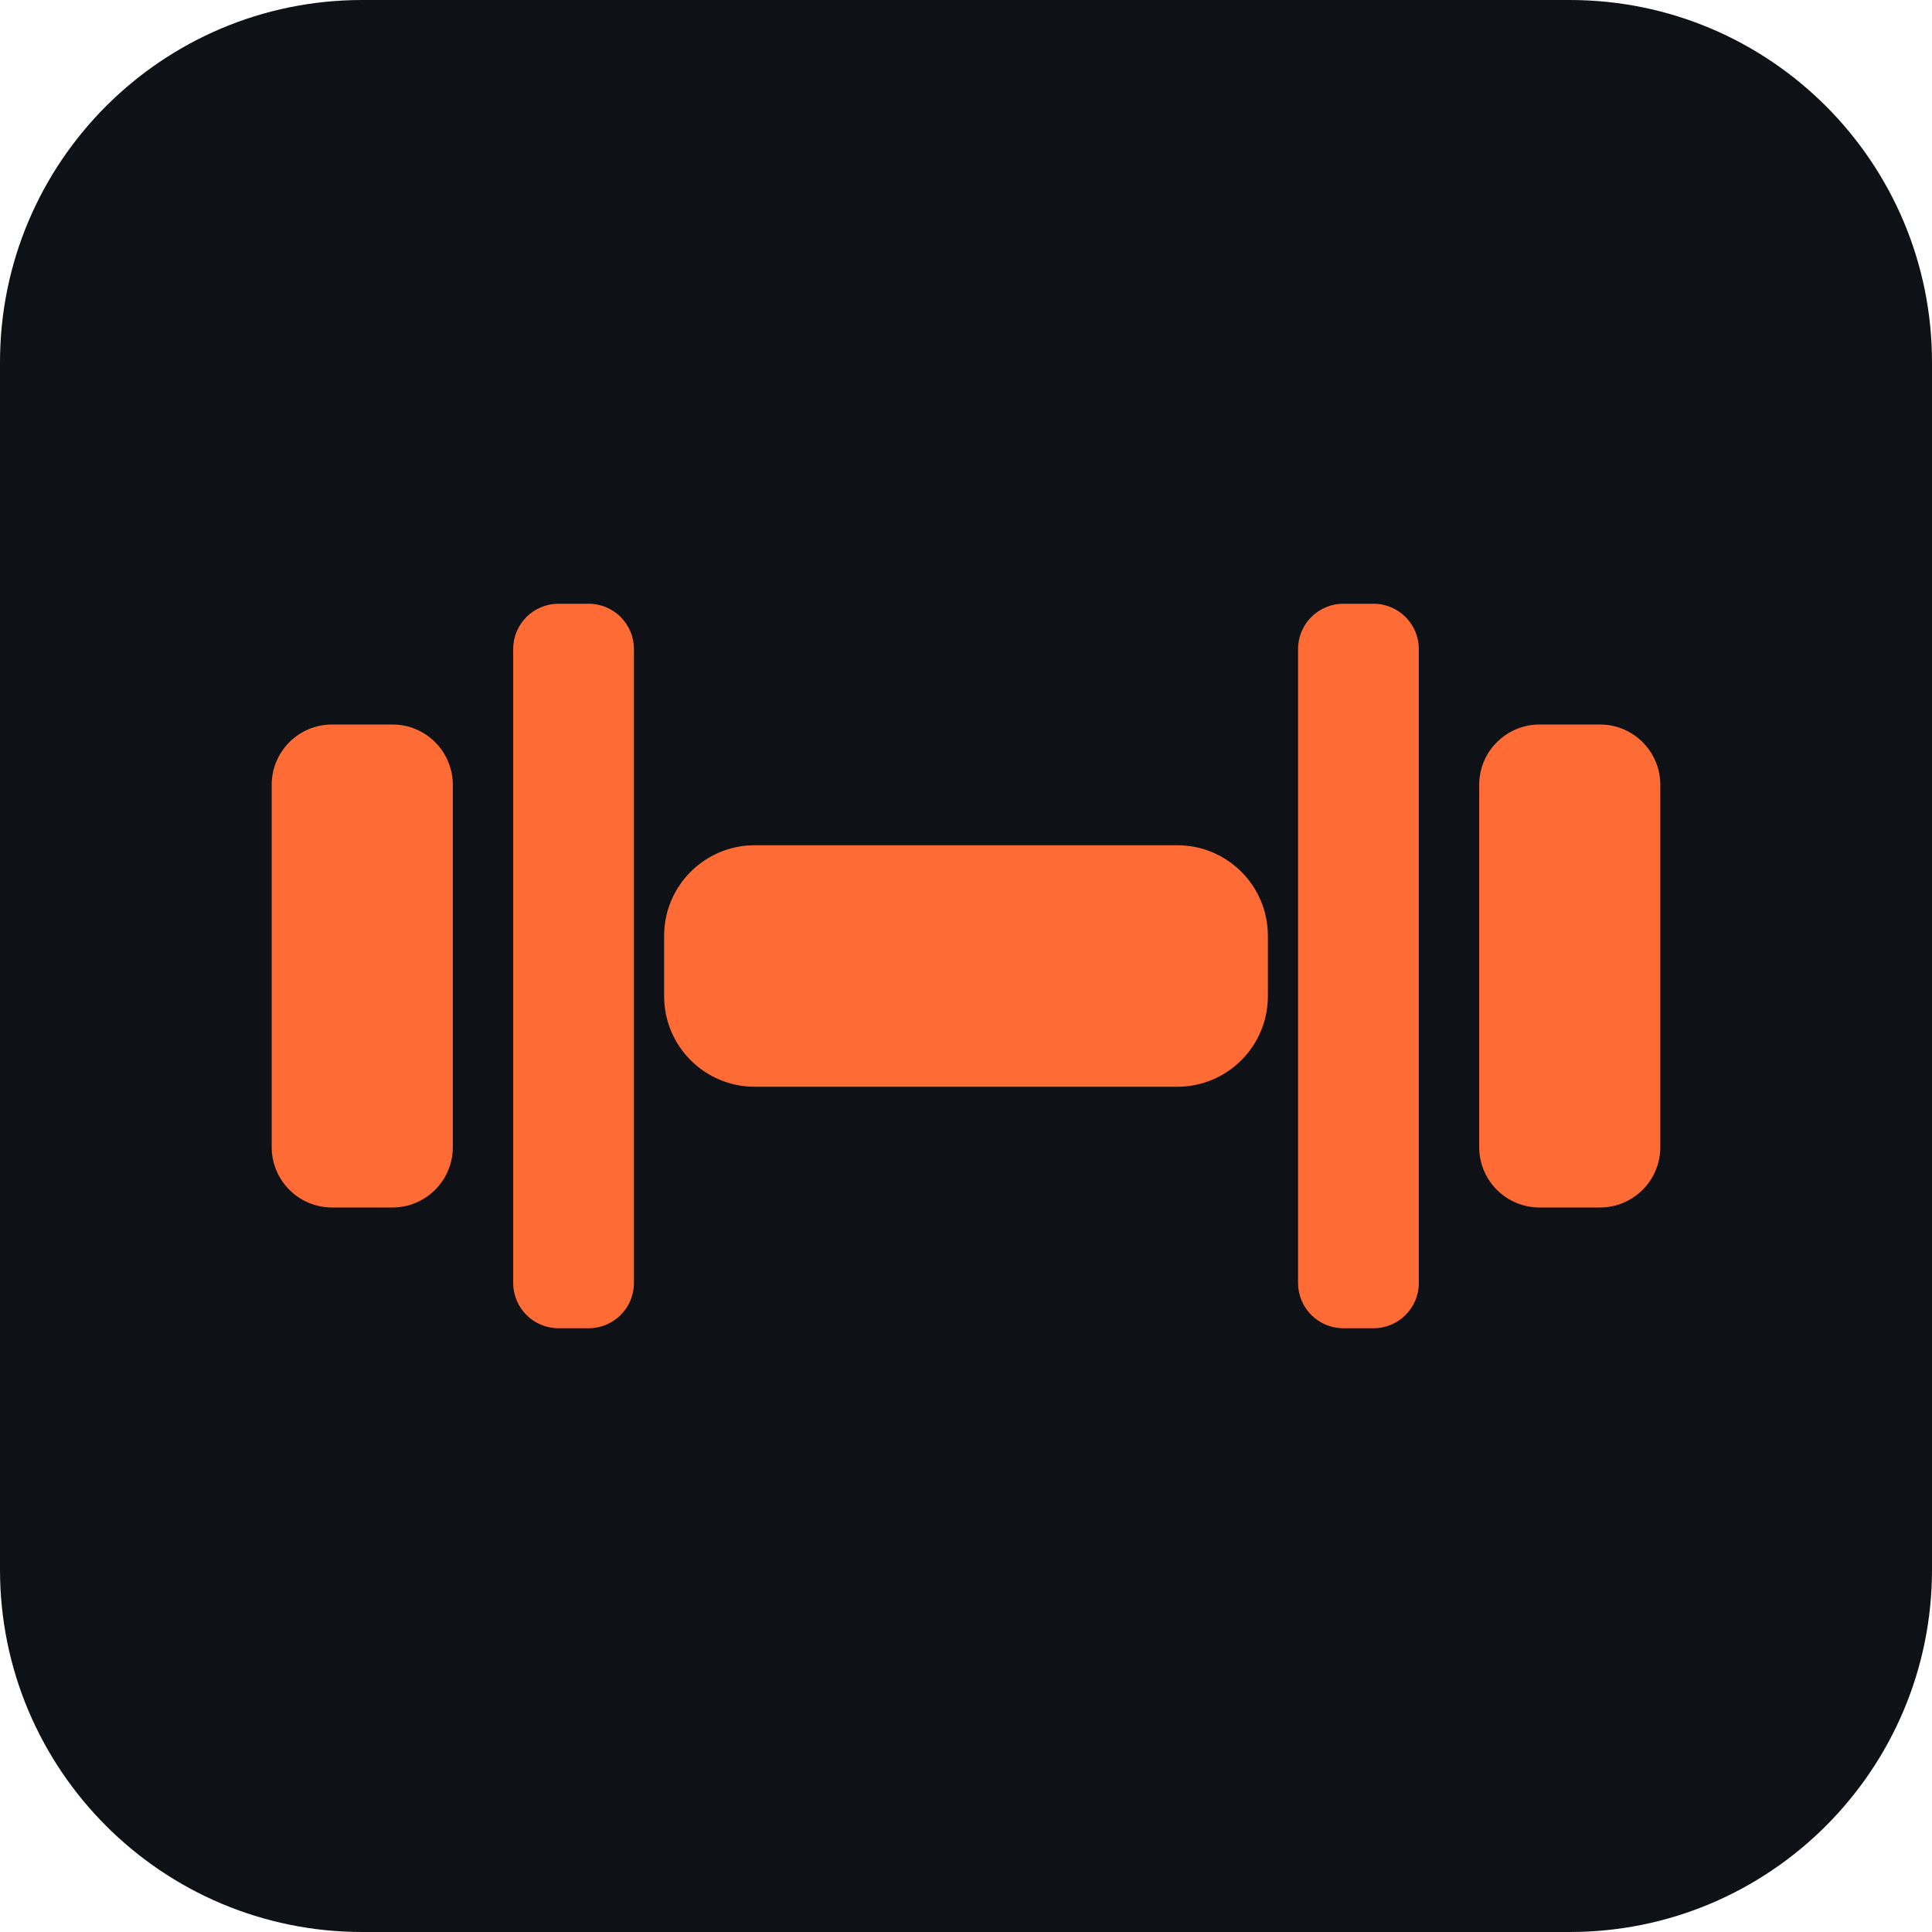
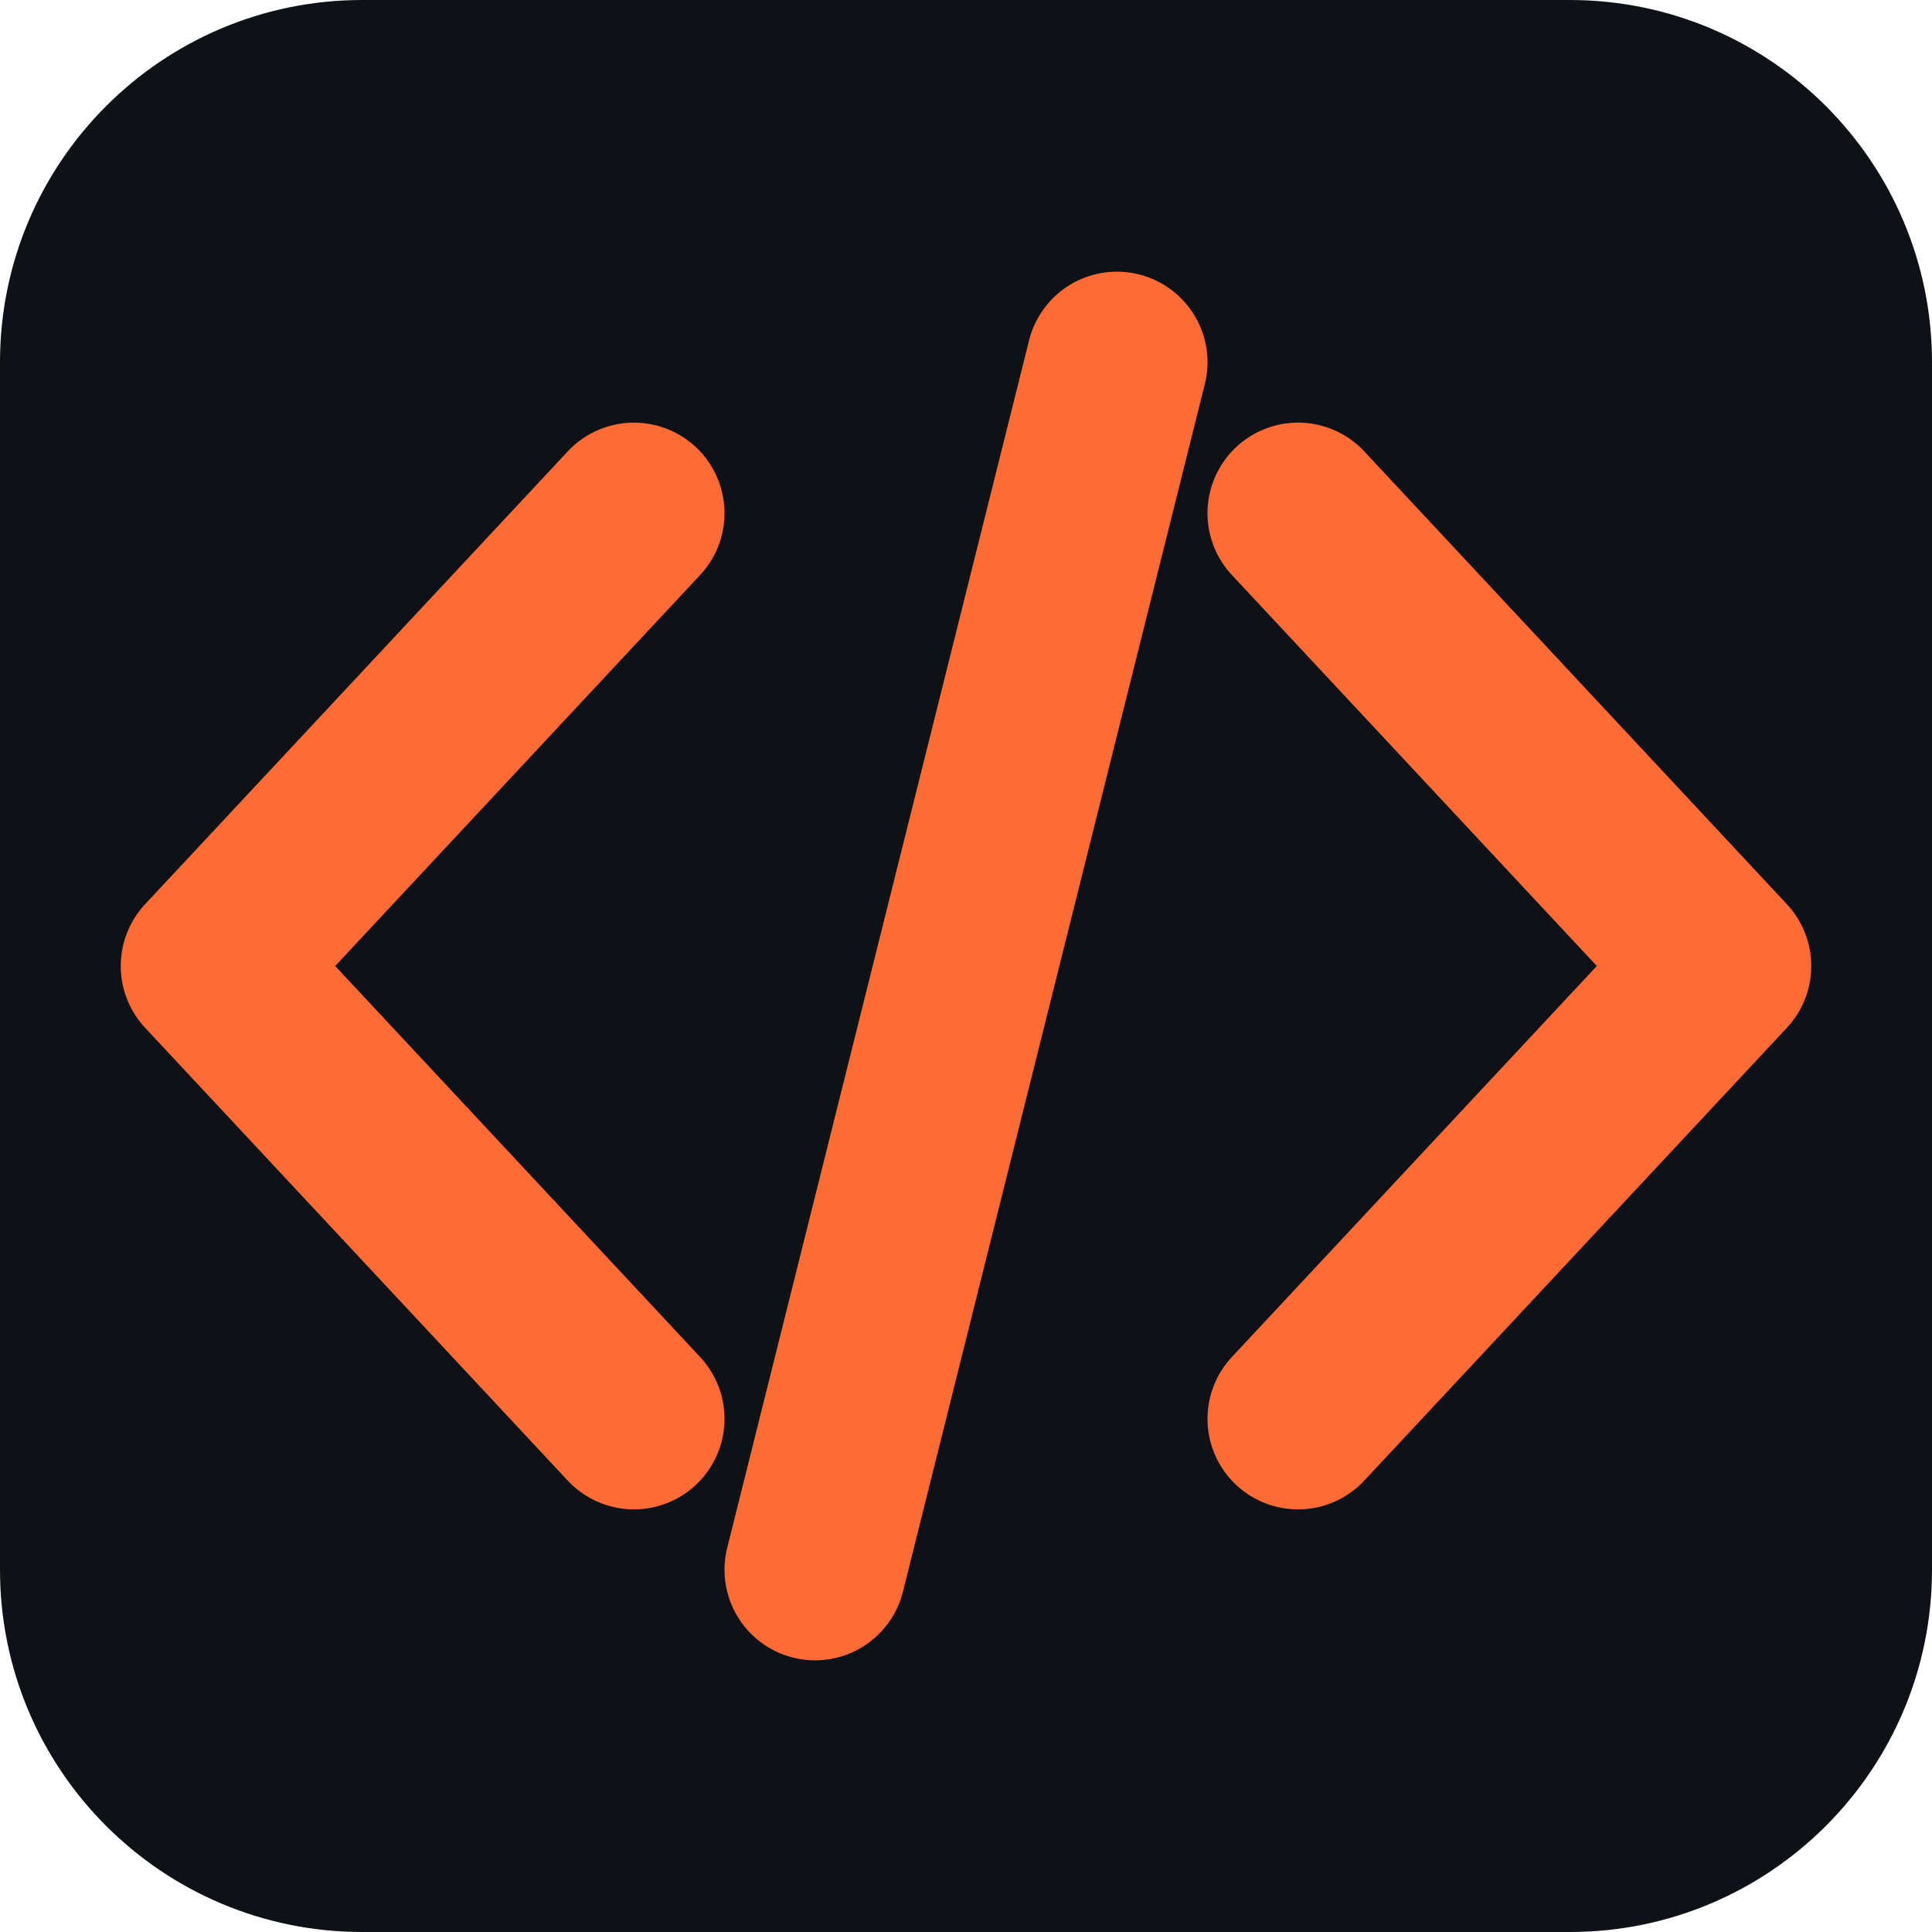
<svg xmlns="http://www.w3.org/2000/svg" viewBox="0 0 128 128">
  <rect width="128" height="128" rx="24" fill="#0e1216" />
-   <g fill="#ff6b35">
-     <rect x="18" y="48" width="12" height="32" rx="4" />
-     <rect x="98" y="48" width="12" height="32" rx="4" />
-     <rect x="34" y="40" width="8" height="48" rx="3" />
-     <rect x="86" y="40" width="8" height="48" rx="3" />
-     <rect x="44" y="56" width="40" height="16" rx="6" />
+   <g fill="none" stroke="#ff6b35" stroke-width="12" stroke-linecap="round" stroke-linejoin="round">
+     <path d="M42 34 14 64l28 30" />
+     <path d="m86 34 28 30-28 30" />
+     <path d="m74 24-20 80" />
  </g>
</svg>
